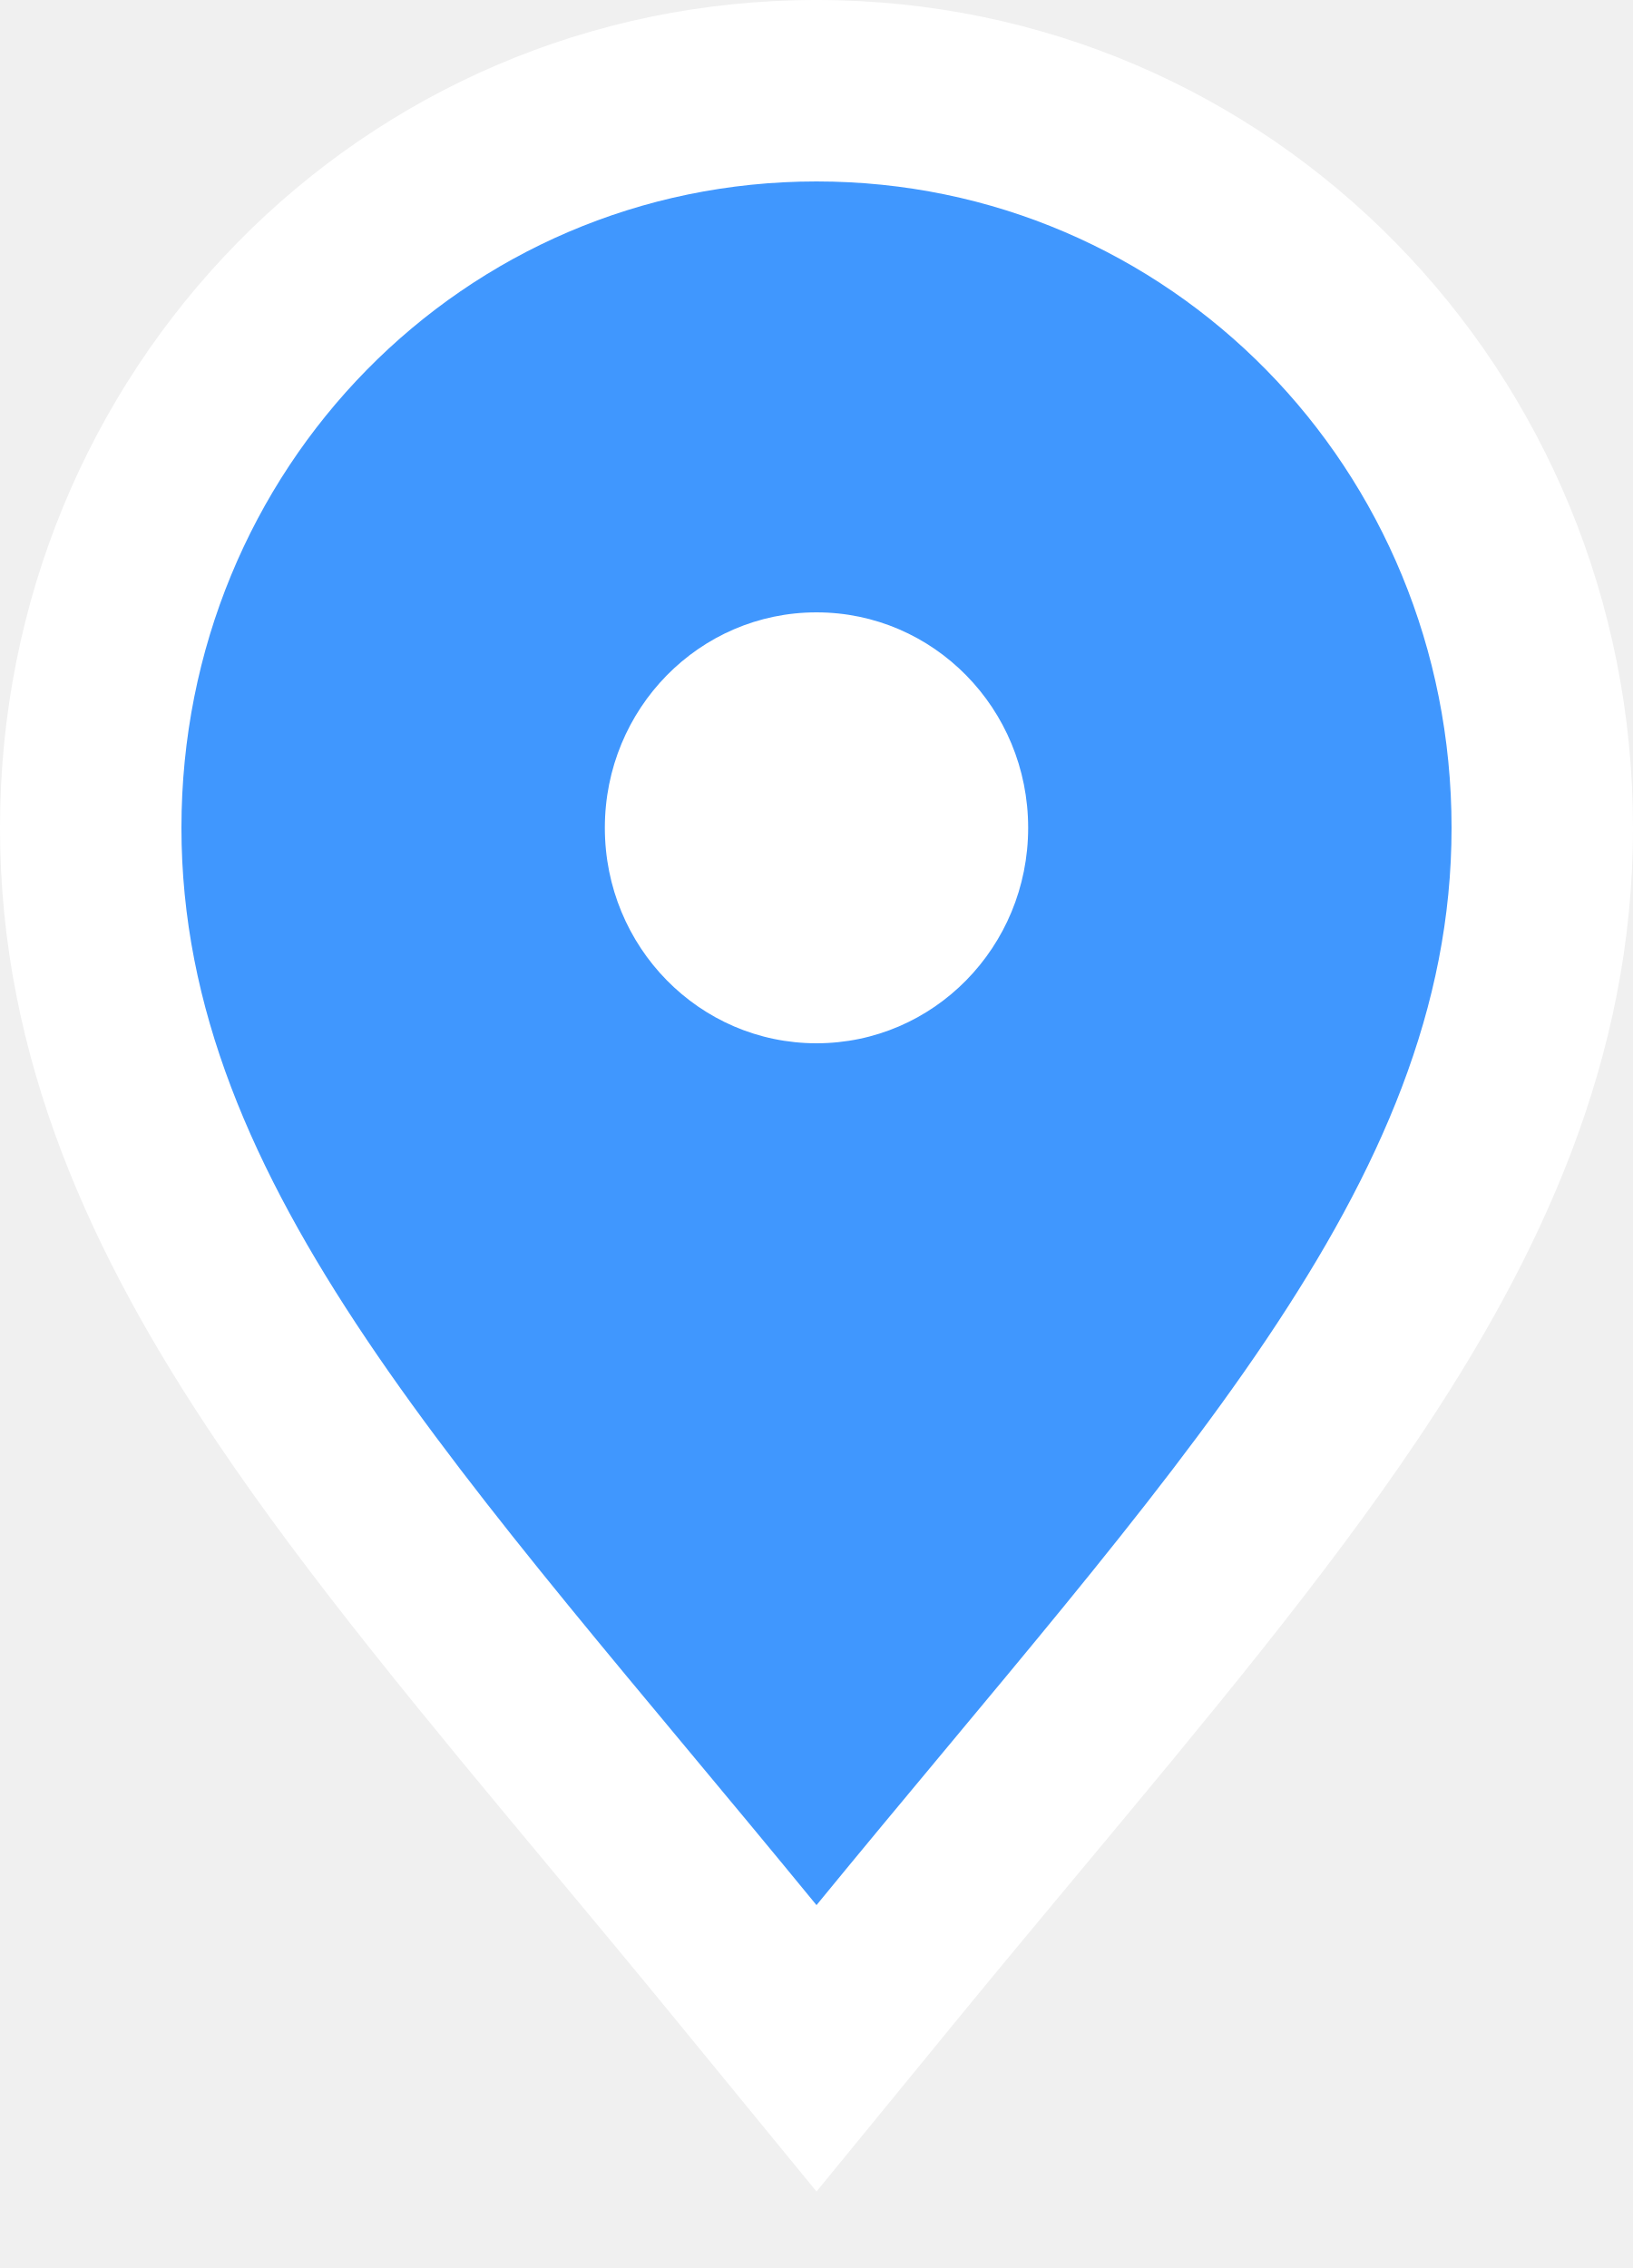
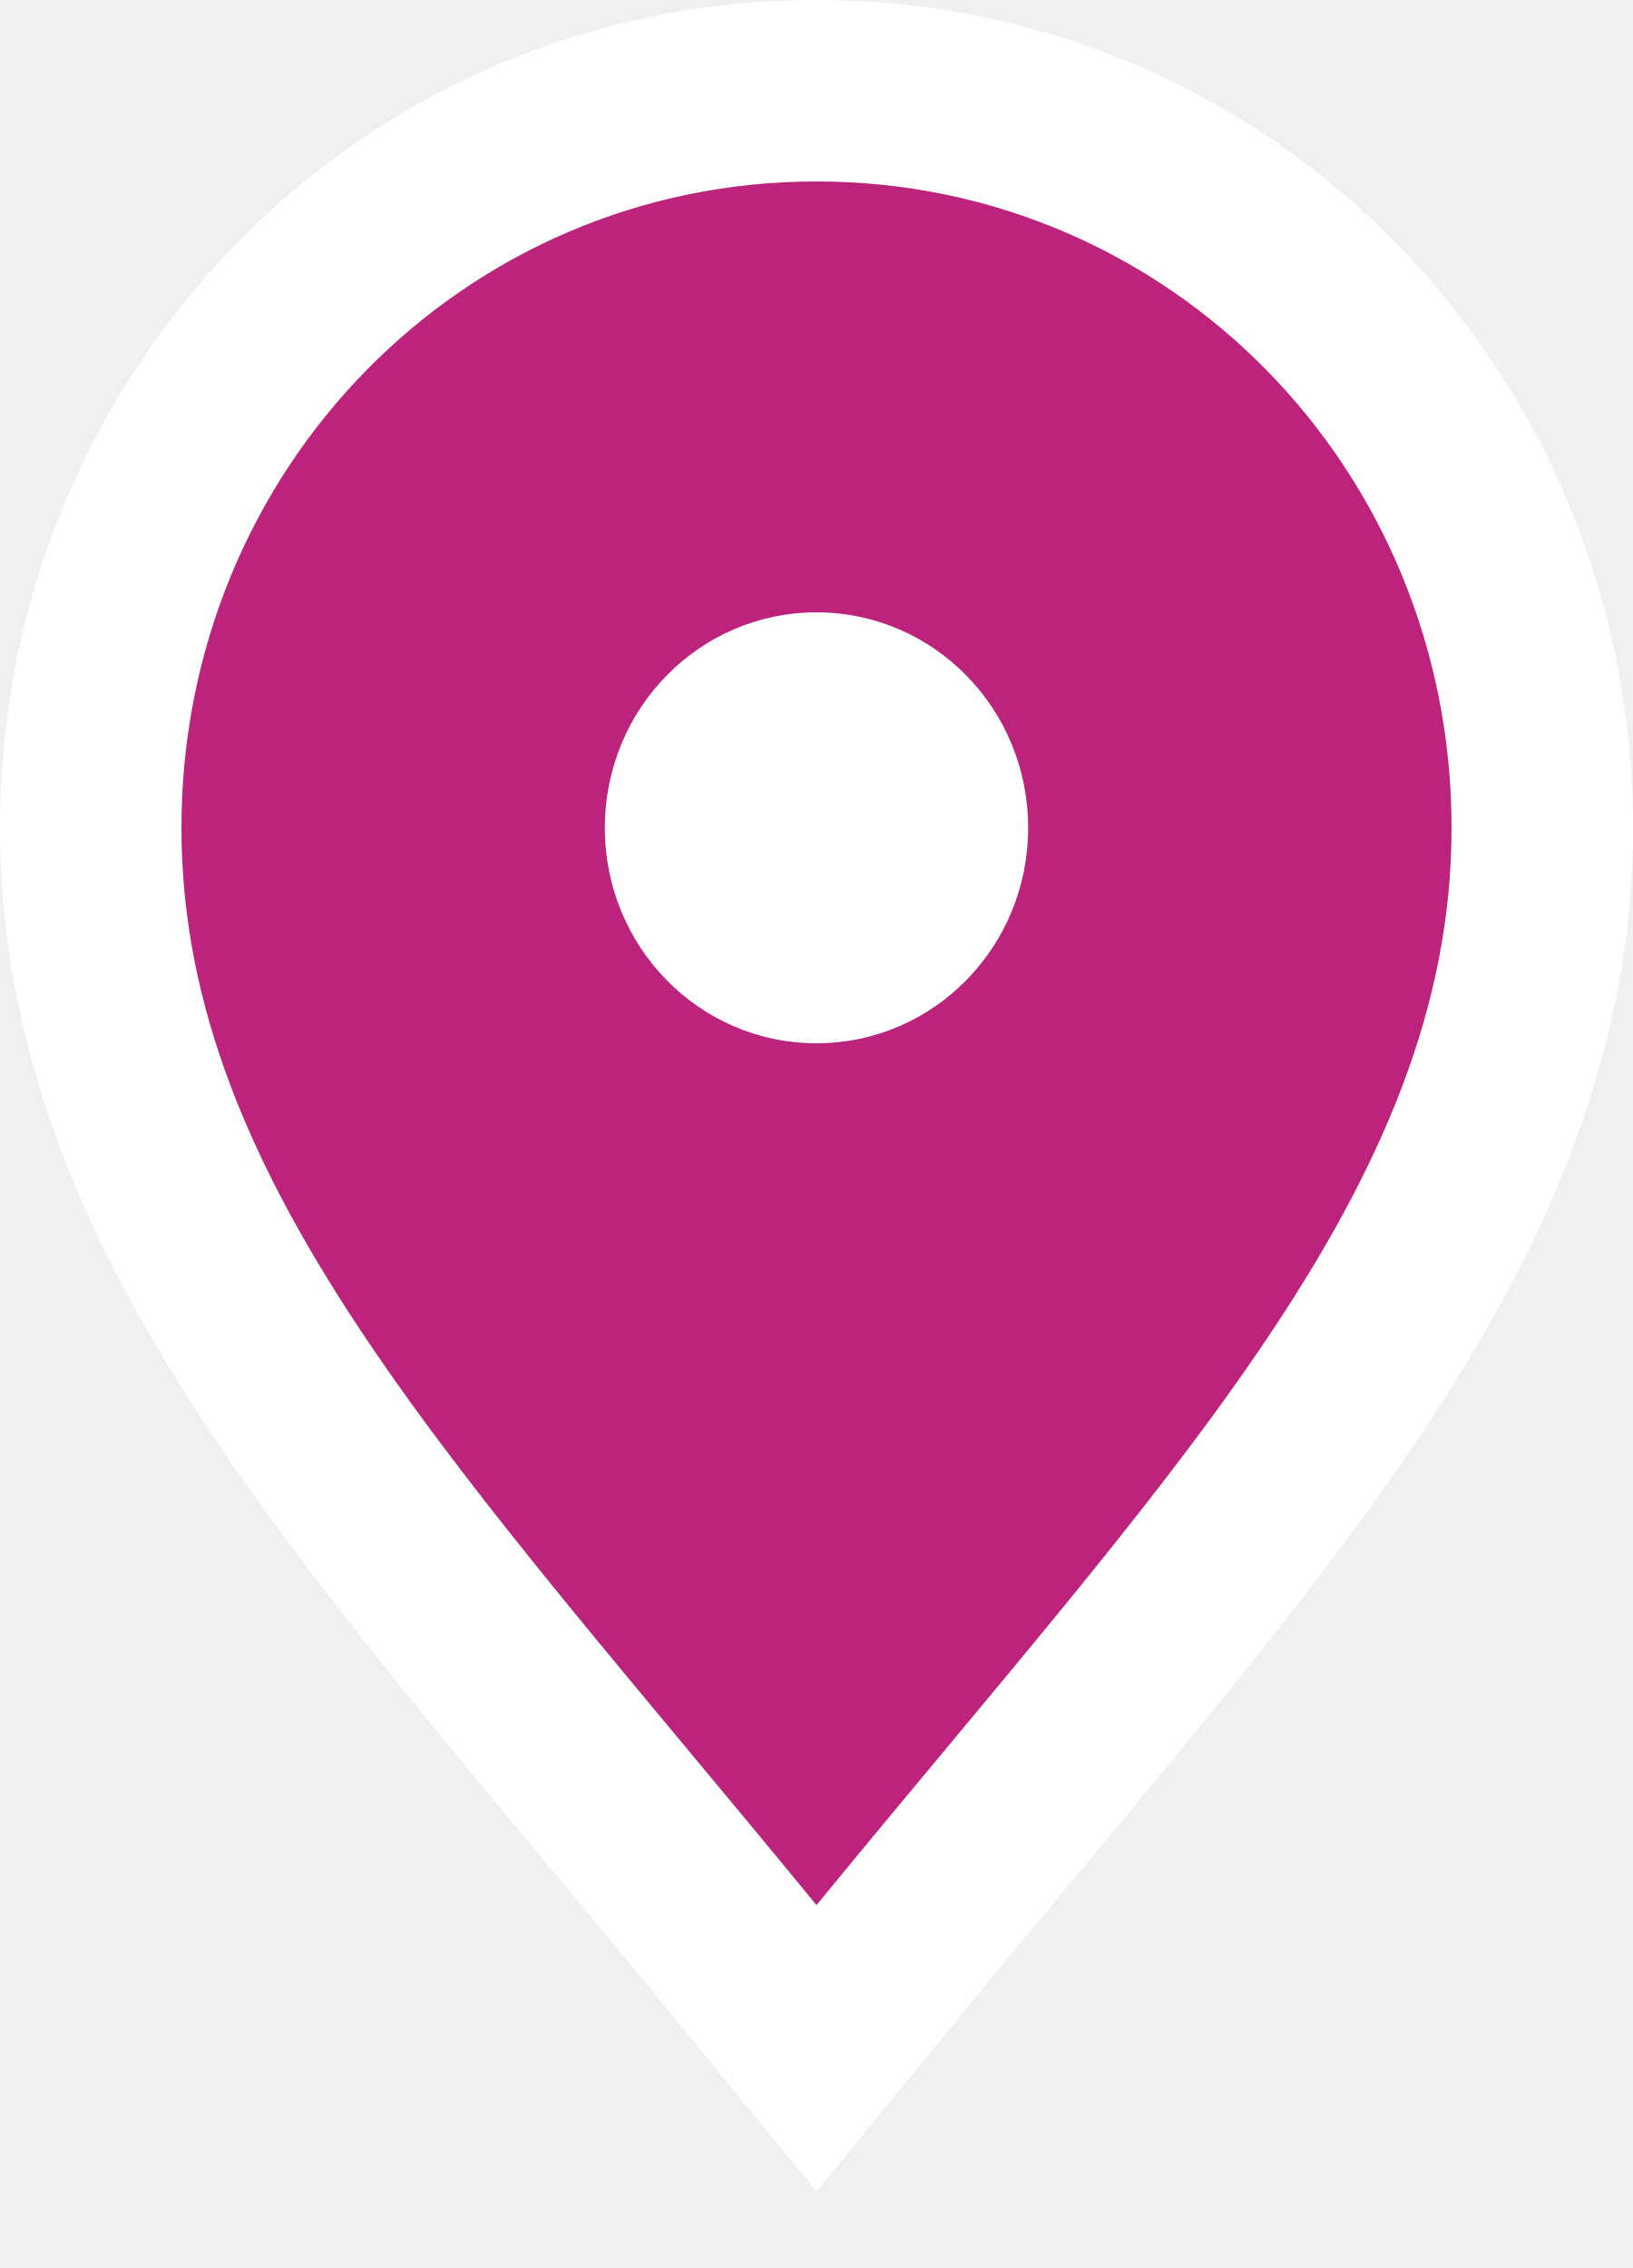
<svg xmlns="http://www.w3.org/2000/svg" width="18" height="25" viewBox="0 0 18 25" fill="none">
  <path fill-rule="evenodd" clip-rule="evenodd" d="M9 24.157L10.547 22.267C11.002 21.711 11.457 21.166 11.904 20.629C13.294 18.961 14.609 17.383 15.618 15.881C16.988 13.844 18 11.668 18 9.125C18 4.096 14.027 0 9 0C3.973 0 0 4.096 0 9.125C0 11.668 1.012 13.844 2.382 15.881C3.391 17.383 4.706 18.961 6.096 20.629C6.543 21.166 6.998 21.711 7.452 22.267L9 24.157Z" fill="white" />
-   <path d="M9 2C5.111 2 2 5.167 2 9.125C2 13.083 5.111 16.25 9 21C12.889 16.25 16 13.083 16 9.125C16 5.167 12.889 2 9 2ZM9 6.75C10.291 6.75 11.333 7.811 11.333 9.125C11.333 10.439 10.291 11.5 9 11.5C7.709 11.5 6.667 10.439 6.667 9.125C6.667 7.811 7.709 6.75 9 6.75Z" fill="#4097fe" />
+   <path d="M9 2C5.111 2 2 5.167 2 9.125C2 13.083 5.111 16.25 9 21C12.889 16.25 16 13.083 16 9.125C16 5.167 12.889 2 9 2ZM9 6.75C10.291 6.75 11.333 7.811 11.333 9.125C11.333 10.439 10.291 11.5 9 11.5C7.709 11.5 6.667 10.439 6.667 9.125C6.667 7.811 7.709 6.75 9 6.75Z" fill="#bc237d" />
</svg>
